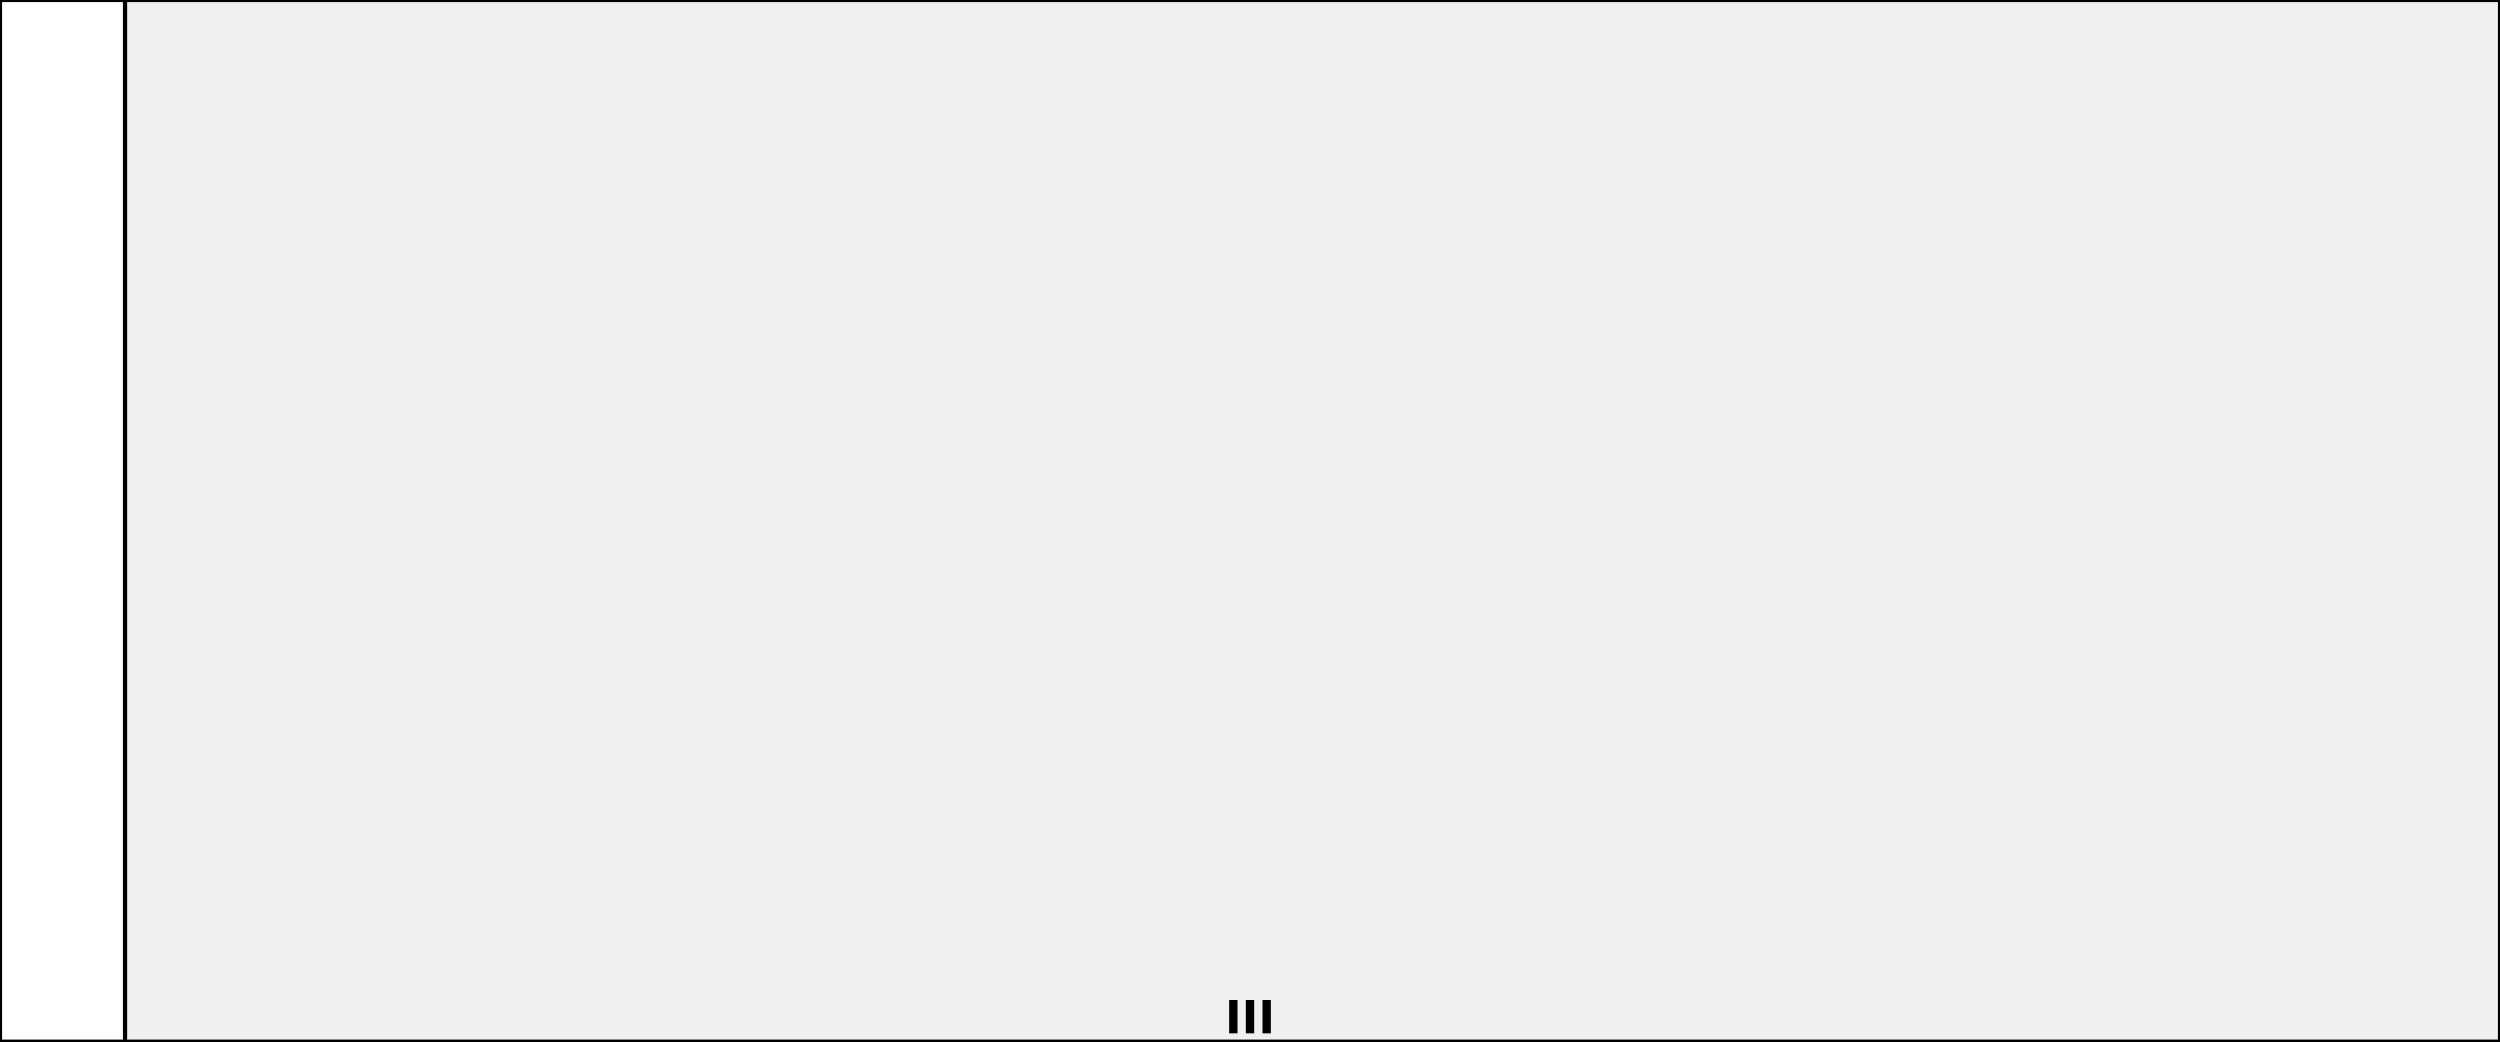
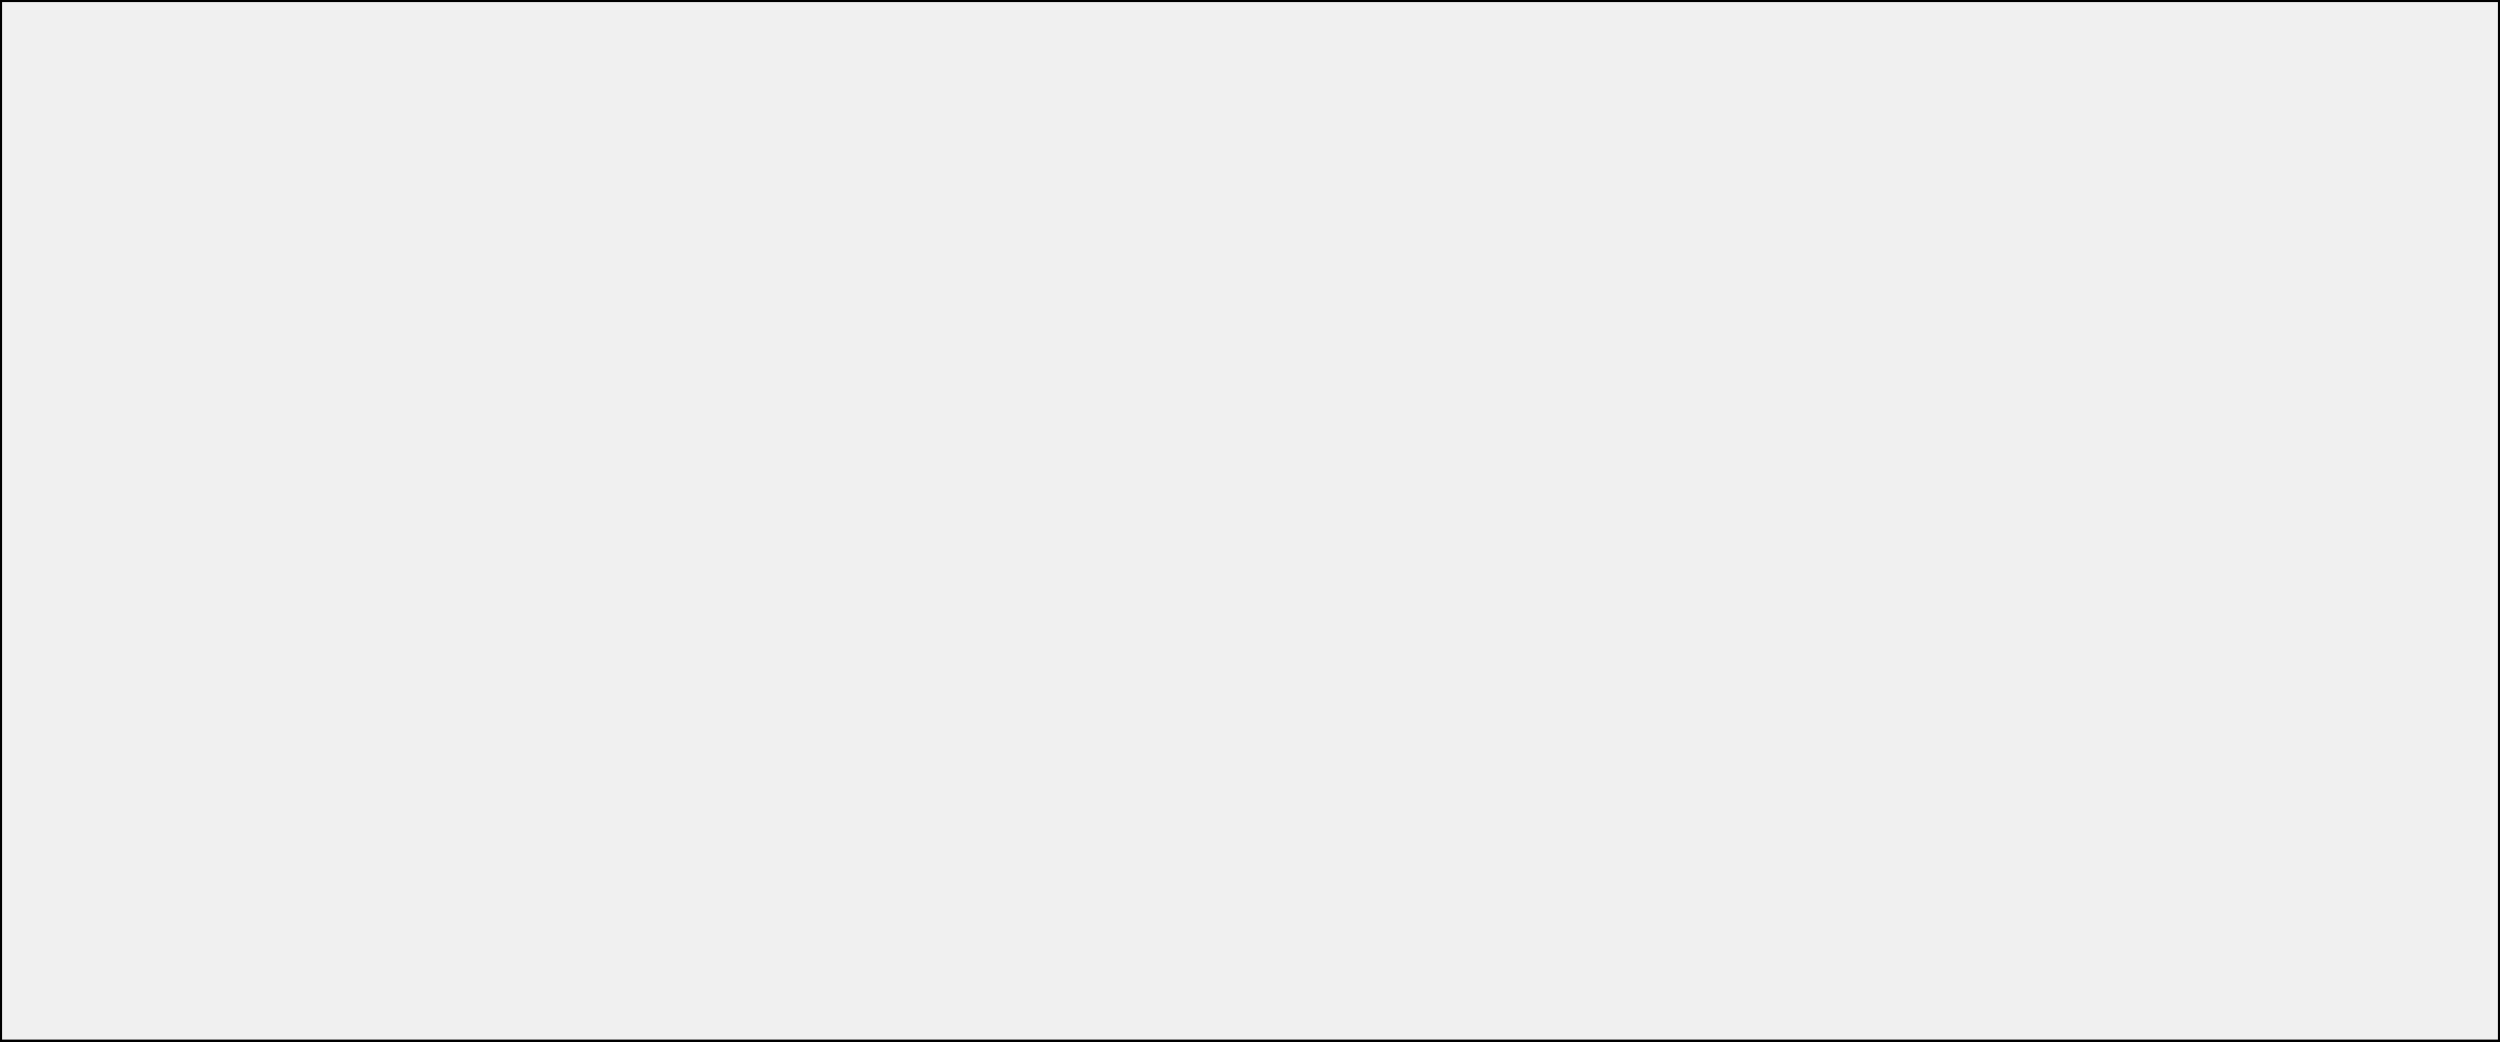
<svg xmlns="http://www.w3.org/2000/svg" xmlns:ns1="http://www.b3mn.org/oryx" width="600" height="250" version="1.0">
  <defs />
  <ns1:magnets>
    <ns1:magnet ns1:cx="0" ns1:cy="124" ns1:anchors="left" />
    <ns1:magnet ns1:cx="299" ns1:cy="249" ns1:anchors="bottom" />
    <ns1:magnet ns1:cx="599" ns1:cy="124" ns1:anchors="right" />
    <ns1:magnet ns1:cx="299" ns1:cy="0" ns1:anchors="top" />
    <ns1:magnet ns1:cx="299" ns1:cy="124" ns1:default="yes" />
  </ns1:magnets>
  <g pointer-events="painted">
    <defs>
      <radialGradient id="background" cx="0%" cy="10%" r="100%" fx="20%" fy="10%">
        <stop offset="0%" stop-color="#ffffff" stop-opacity="1" />
        <stop id="fill_el" offset="100%" stop-color="#ffffff" stop-opacity="1" />
      </radialGradient>
    </defs>
    <rect id="border" class="stripable-element-force" ns1:resize="vertical horizontal" x="0" y="0" width="600" height="250" fill="none" stroke-width="9" stroke="white" visibility="hidden" />
    <rect id="c" ns1:resize="vertical horizontal" x="0" y="0" width="600" height="250" stroke="black" fill="none" />
-     <rect id="caption" ns1:anchors="left top bottom" x="0" y="0" width="30" height="250" stroke="black" stroke-width="1" fill="white" />
-     <rect id="captionDisableAntialiasing" ns1:anchors="left top bottom" x="0" y="0" width="30" height="250" stroke="black" stroke-width="1" fill="url(#background) white" />
    <text x="10" y="125" font-size="14" id="text_name" ns1:fittoelem="caption" ns1:align="middle center" ns1:anchors="left" ns1:rotate="270" fill="black" stroke="black" />
-     <g id="multiInstance">
-       <path ns1:anchors="bottom" fill="none" stroke="black" d="M296 240 v8 M300 240 v8 M304 240 v8" stroke-width="2" />
-     </g>
  </g>
</svg>
